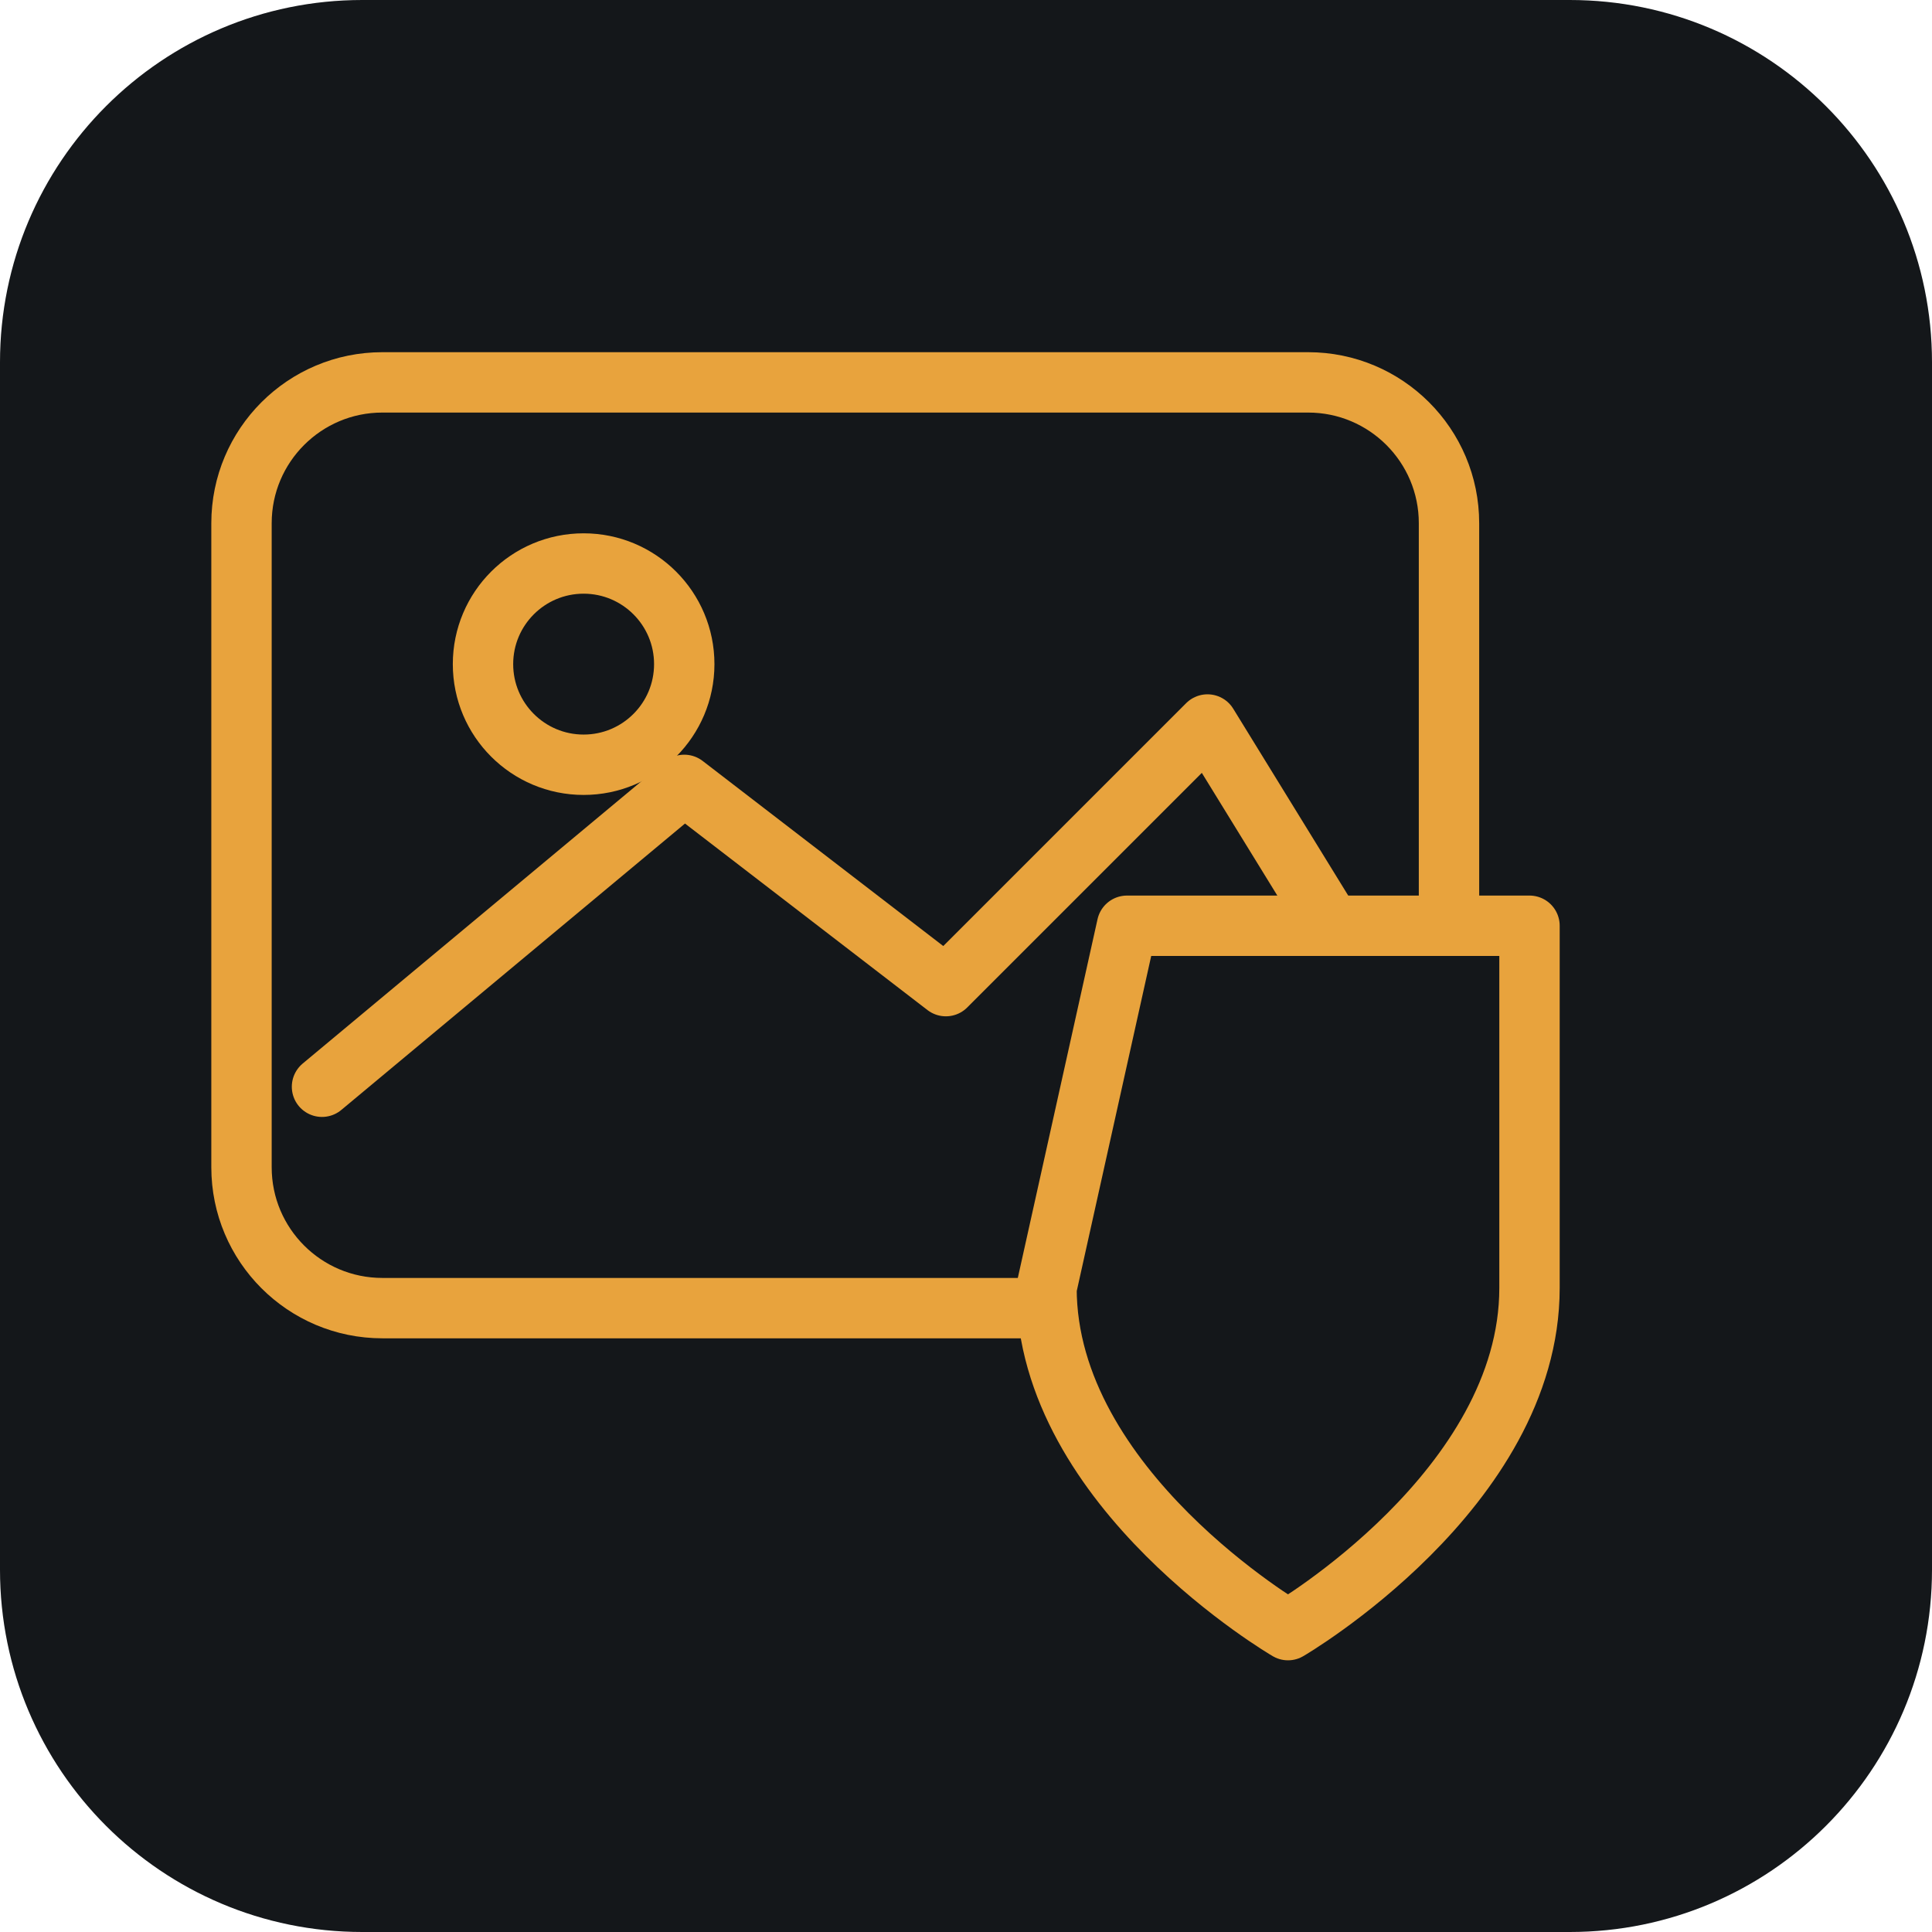
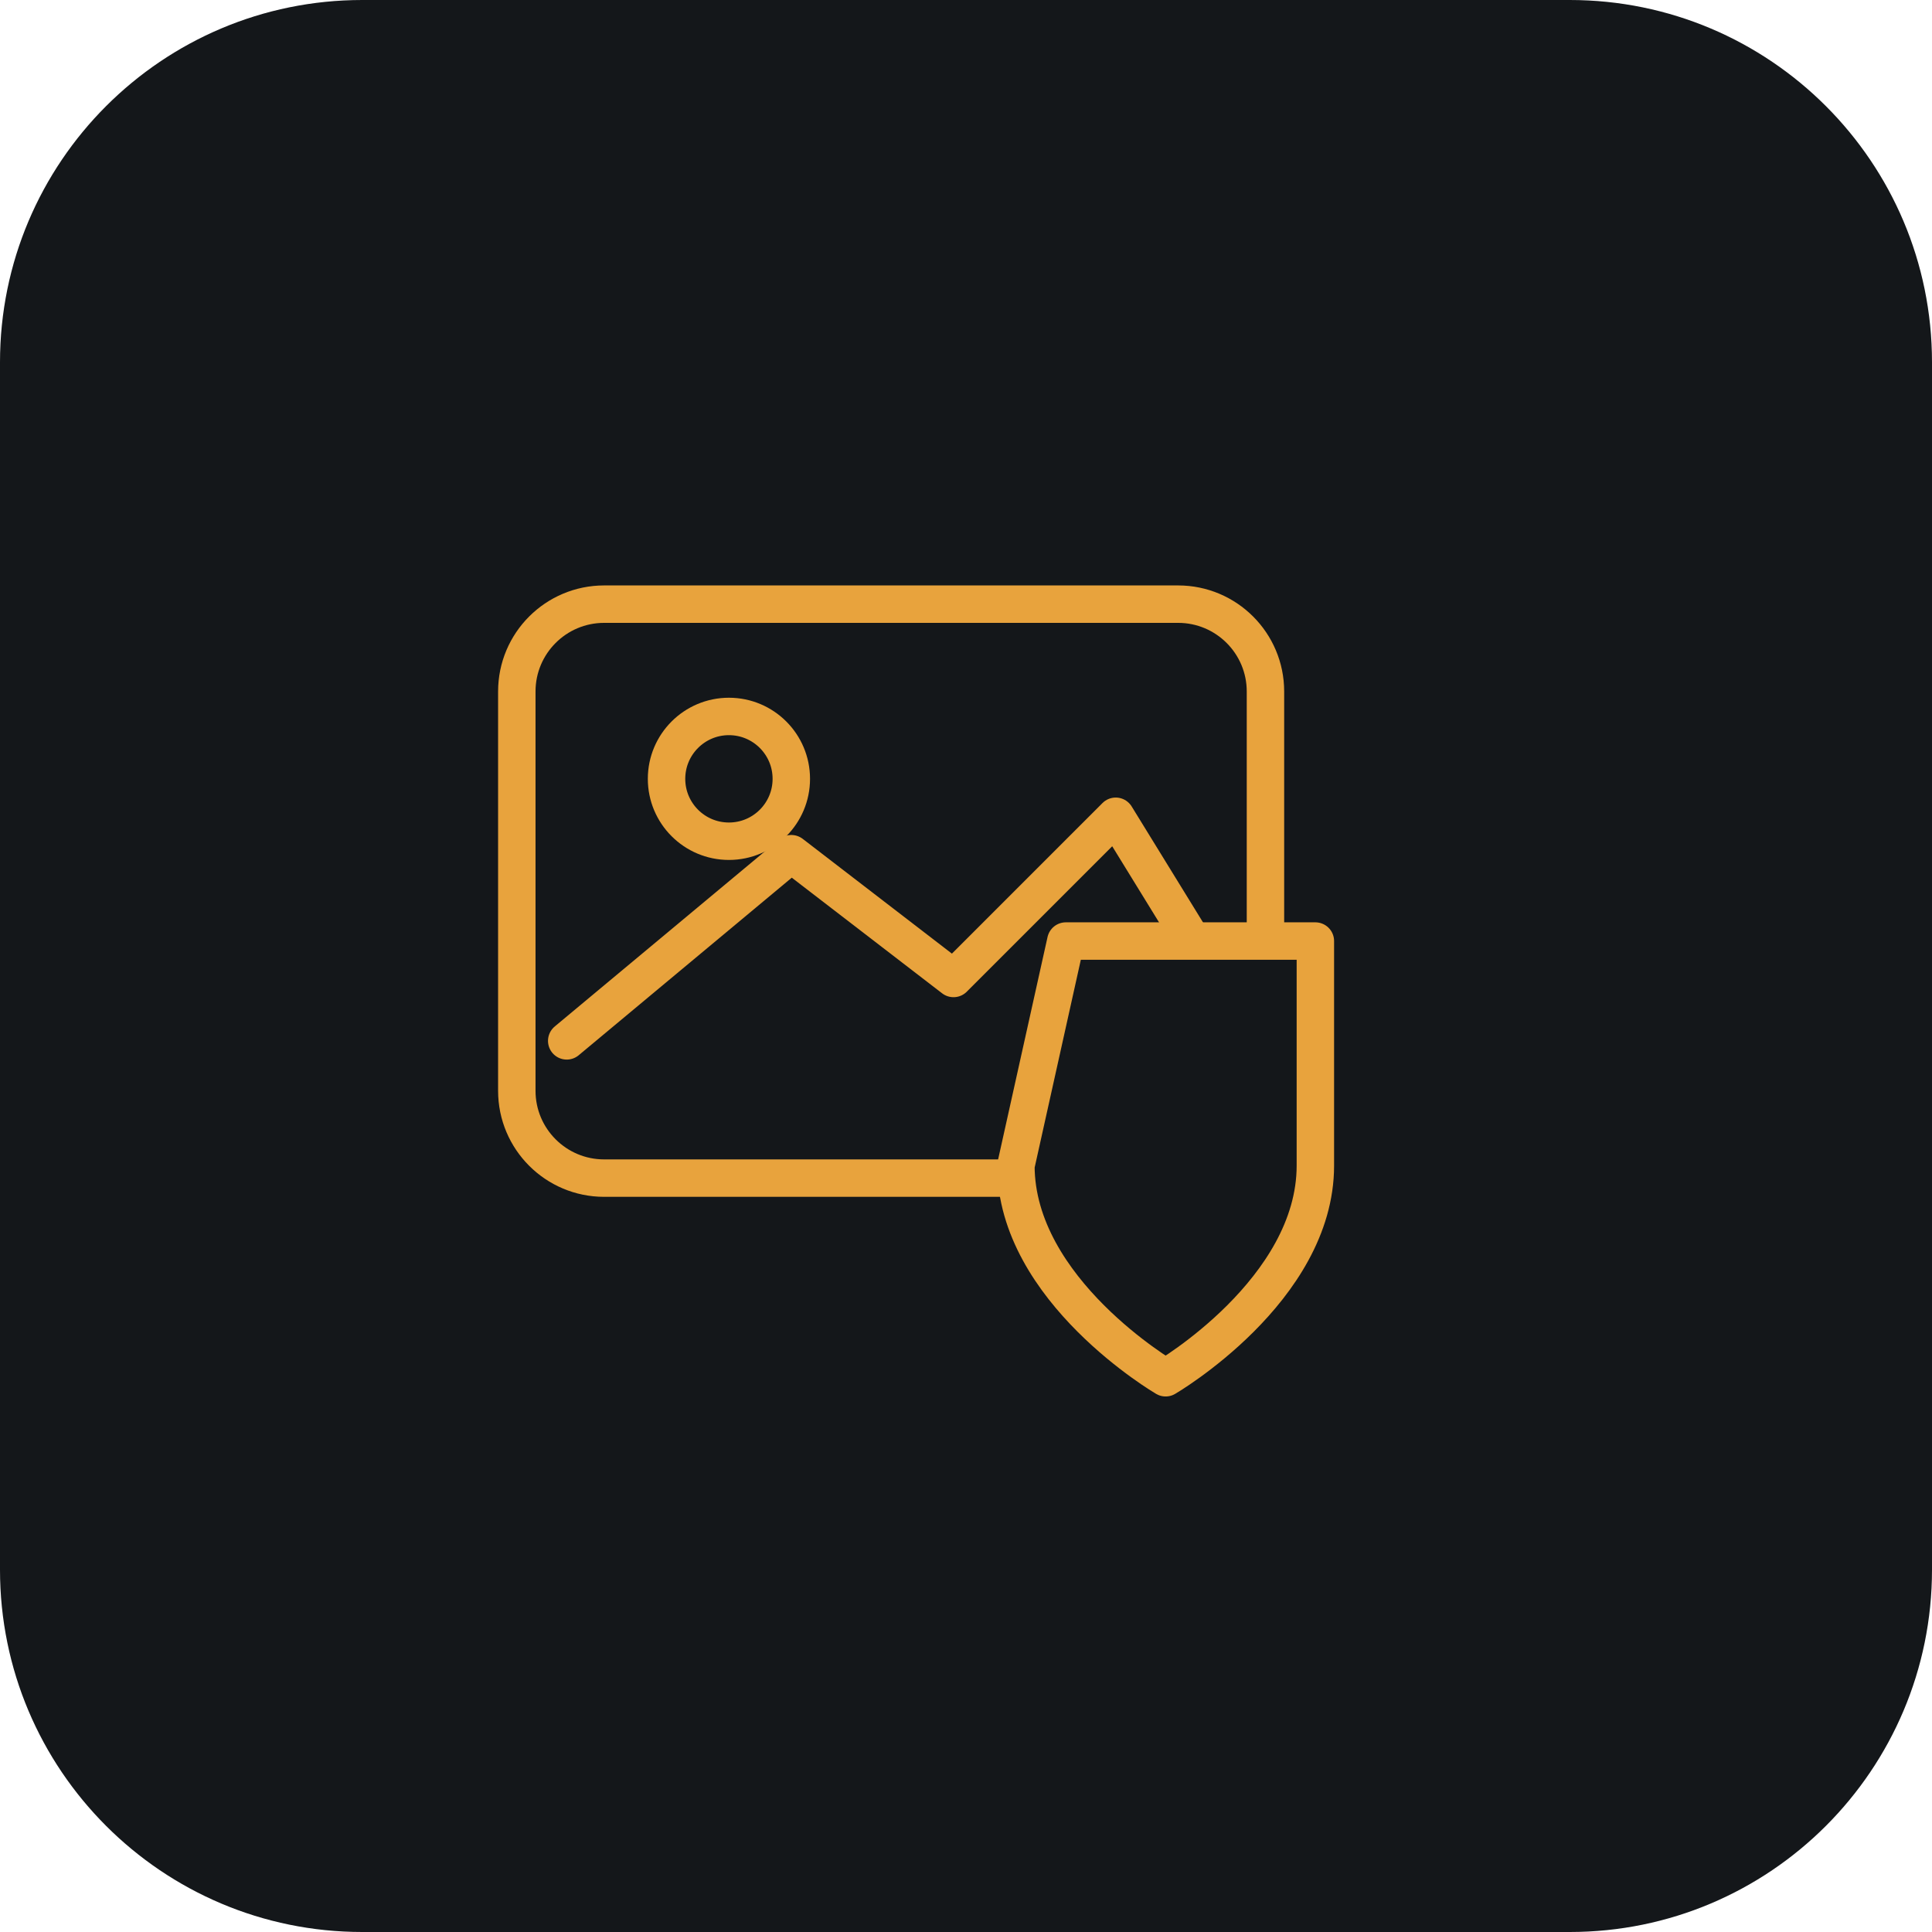
<svg xmlns="http://www.w3.org/2000/svg" viewBox="0 0 192 192">
  <rect width="192" height="192" rx="36" fill="#14171a" />
-   <g fill="none" stroke="#e8a33d" stroke-width="6" stroke-linejoin="round" stroke-linecap="round">
+   <g transform="translate(96 96) scale(0.62) translate(-96 -96)" fill="none" stroke="#e8a33d" stroke-width="6" stroke-linejoin="round" stroke-linecap="round">
    <rect x="24" y="38" width="120" height="92" rx="14" />
    <circle cx="58" cy="66" r="10" />
    <path d="M32 108 L68 78 L94 98 L120 72 L136 98" />
    <path d="M112 92 L152 92 L152 128 C152 148 128 162 128 162 C128 162 104 148 104 128 Z" fill="#14171a" />
  </g>
</svg>
